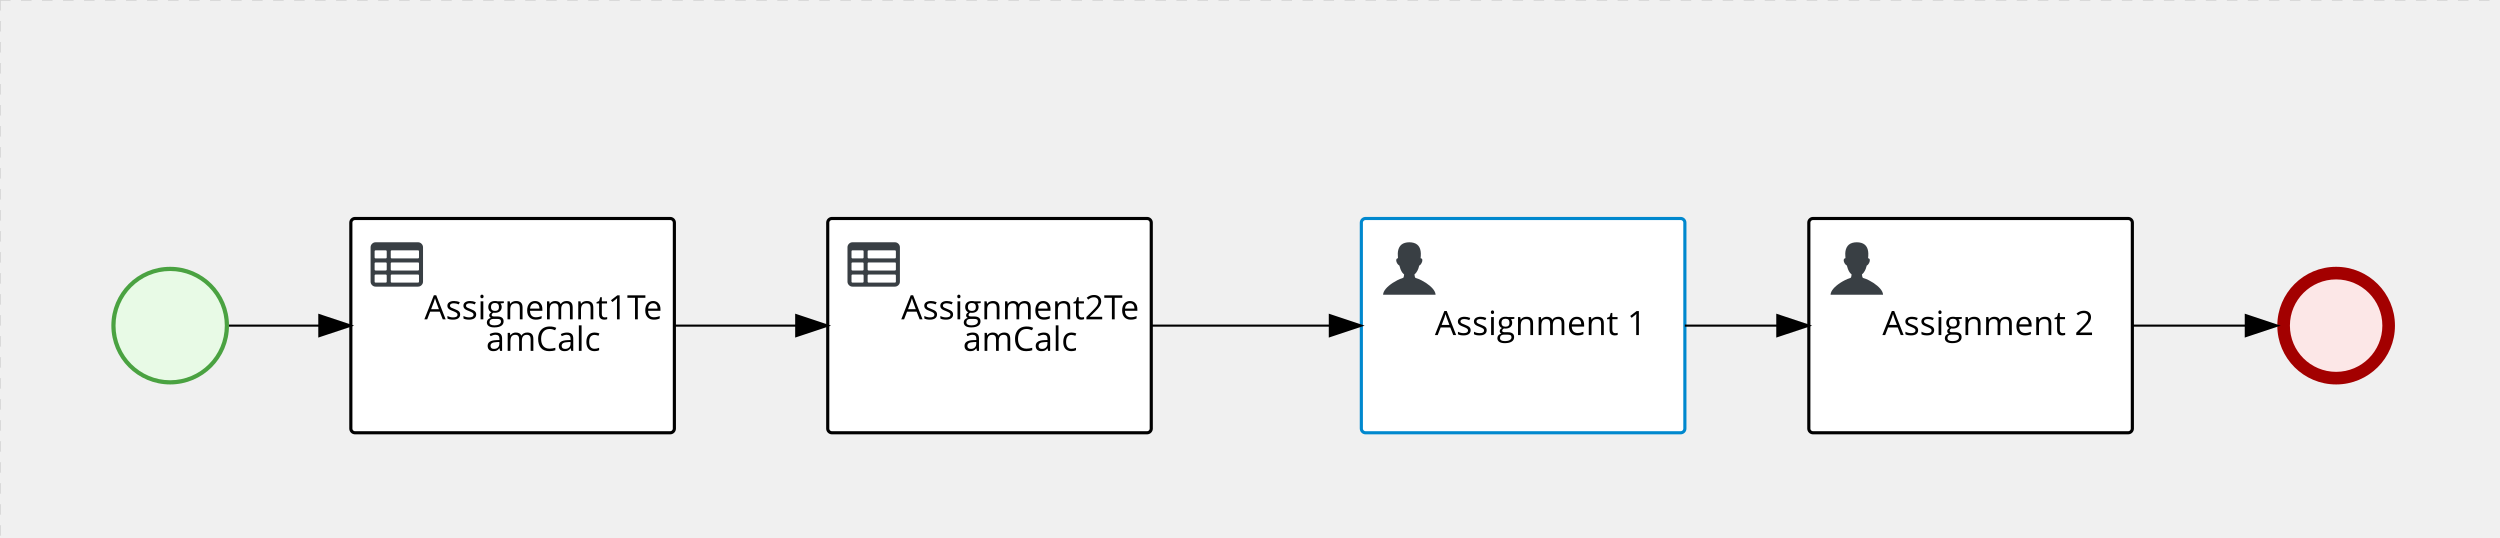
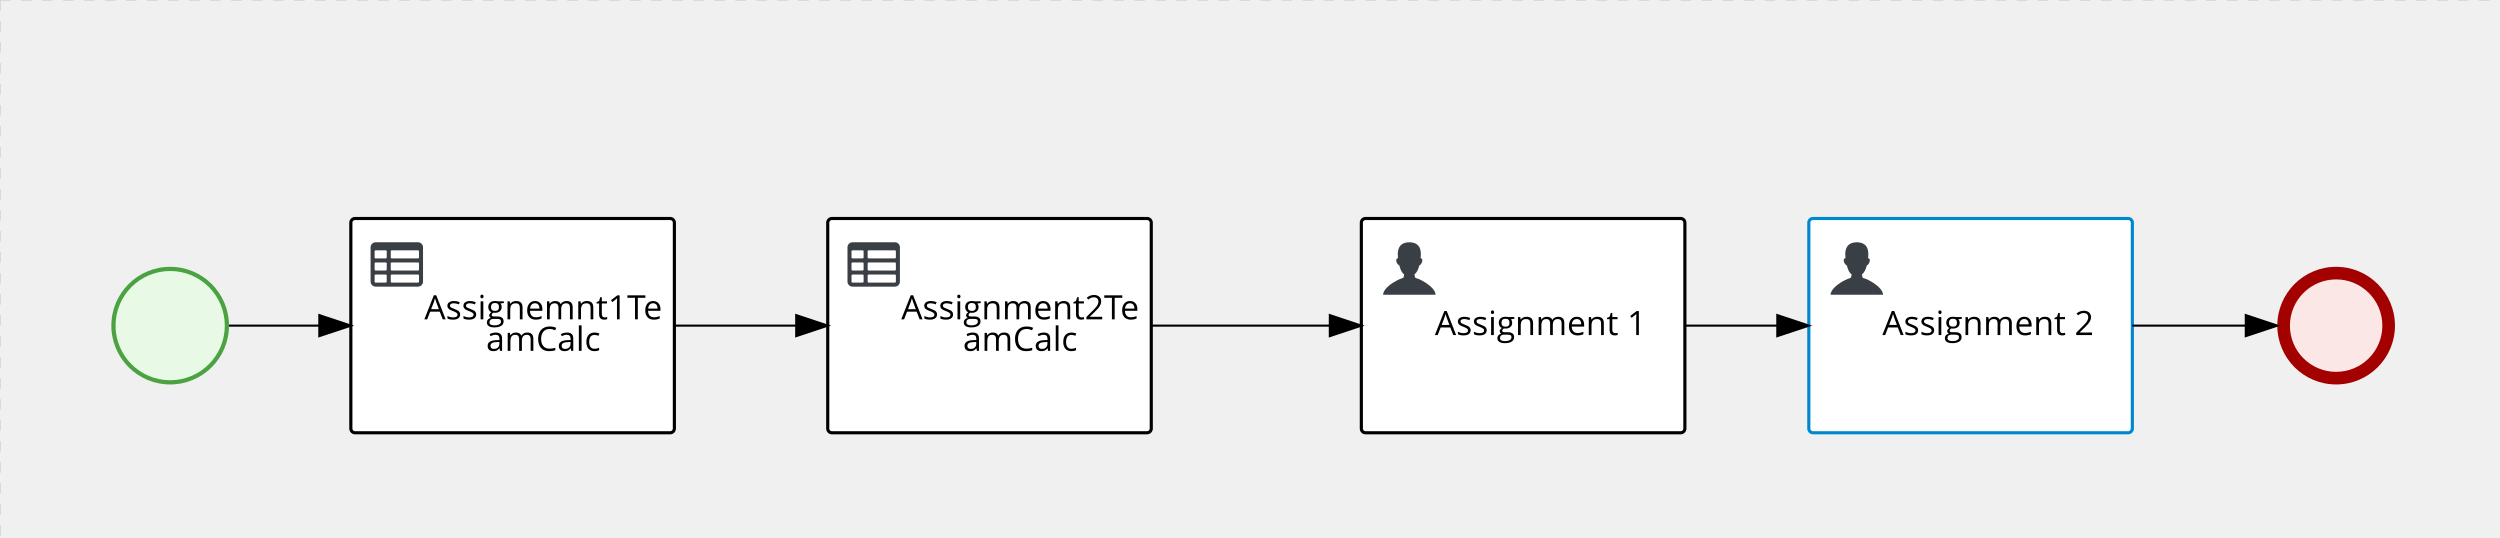
<svg xmlns="http://www.w3.org/2000/svg" version="1.1" width="1190" height="256" viewBox="0 0 1190 256">
  <defs />
  <g transform="matrix(1,0,0,1,0,0)">
    <g>
      <g>
        <g>
          <path fill="none" stroke="#d3d3d3" paint-order="fill stroke markers" d=" M 0 0 L 1200 0" stroke-miterlimit="10" stroke-opacity="0.8" stroke-dasharray="5" />
        </g>
        <g>
          <path fill="none" stroke="#d3d3d3" paint-order="fill stroke markers" d=" M 0 0 L 0 800" stroke-miterlimit="10" stroke-opacity="0.8" stroke-dasharray="5" />
        </g>
      </g>
      <g id="_680BAAF0-97B2-4BA8-9768-5556AF1DDD84" bpmn2nodeid="_680BAAF0-97B2-4BA8-9768-5556AF1DDD84" transform="matrix(1,0,0,1,167,104)">
        <g>
          <path fill="none" stroke="none" />
        </g>
        <g transform="matrix(1,0,0,1,0,0)">
          <path fill="#ffffff" stroke="none" id="_680BAAF0-97B2-4BA8-9768-5556AF1DDD84?shapeType=BACKGROUND" paint-order="stroke fill markers" d=" M 2 0 L 152 0 L 152 0 A 2 2 0 0 1 154 2 L 154 100 L 154 100 A 2 2 0 0 1 152 102 L 2 102 L 2 102 A 2 2 0 0 1 0 100 L 0 2 L 0 2 A 2 2 0 0 1 2 0 Z" />
        </g>
        <g transform="matrix(1,0,0,1,0,0)">
          <path fill="none" stroke="rgb(0,0,0)" id="_680BAAF0-97B2-4BA8-9768-5556AF1DDD84?shapeType=BORDER&amp;renderType=STROKE" paint-order="fill stroke markers" d=" M 2 0 L 152 0 L 152 0 A 2 2 0 0 1 154 2 L 154 100 L 154 100 A 2 2 0 0 1 152 102 L 2 102 L 2 102 A 2 2 0 0 1 0 100 L 0 2 L 0 2 A 2 2 0 0 1 2 0 Z" stroke-miterlimit="10" stroke-width="1.5" stroke-dasharray="" />
        </g>
        <g>
          <g transform="matrix(0.06,0,0,0.06,9.4,9.4)">
            <g transform="matrix(1,0,0,1,0,0)">
              <path fill="#393f44" stroke="none" id="_680BAAF0-97B2-4BA8-9768-5556AF1DDD84undefined" paint-order="stroke fill markers" d=" M 0 0 M 128 344 L 128 296 C 128 293.7 127.2 291.8 125.8 290.2 C 124.4 288.6 122.4 288 120 288 L 40 288 C 37.7 288 35.8 288.8 34.2 290.2 C 32.6 291.6 32 293.7 32 296 L 32 344 C 32 346.3 32.8 348.2 34.2 349.8 C 35.6 351.4 37.6 352 40 352 L 120 352 C 122.3 352 124.2 351.2 125.8 349.8 C 127.4 348.4 128 346.3 128 344 Z M 0 0 M 128 248 L 128 200 C 128 197.7 127.2 195.8 125.8 194.2 C 124.4 192.6 122.4 192 120 192 L 40 192 C 37.7 192 35.8 192.8 34.2 194.2 C 32.6 195.6 32 197.7 32 200 L 32 248 C 32 250.3 32.8 252.2 34.2 253.8 C 35.6 255.4 37.6 256 40 256 L 120 256 C 122.3 256 124.2 255.2 125.8 253.8 C 127.4 252.4 128 250.3 128 248 Z M 0 0 M 376 352 C 378.3 352 380.2 351.2 381.8 349.8 C 383.4 348.4 384 346.4 384 344 L 384 296 C 384 293.7 383.2 291.8 381.8 290.2 C 380.4 288.6 378.4 288 376 288 L 168 288 C 165.7 288 163.8 288.8 162.2 290.2 C 160.6 291.6 160 293.6 160 296 L 160 344 C 160 346.3 160.8 348.2 162.2 349.8 C 163.6 351.4 165.6 352 168 352 L 376 352 Z M 0 0 M 128 152 L 128 104 C 128 101.7 127.2 99.8 125.8 98.2 C 124.4 96.6 122.3 96 120 96 L 40 96 C 37.7 96 35.8 96.8 34.2 98.2 C 32.6 99.6 32 101.7 32 104 L 32 152 C 32 154.3 32.8 156.2 34.2 157.8 C 35.6 159.4 37.6 160 40 160 L 120 160 C 122.3 160 124.2 159.2 125.8 157.8 C 127.4 156.4 128 154.3 128 152 Z M 0 0 M 376 256 C 378.3 256 380.2 255.2 381.8 253.8 C 383.4 252.4 384 250.4 384 248 L 384 200 C 384 197.7 383.2 195.8 381.8 194.2 C 380.4 192.6 378.4 192 376 192 L 168 192 C 165.7 192 163.8 192.8 162.2 194.2 C 160.6 195.6 160 197.6 160 200 L 160 248 C 160 250.3 160.8 252.2 162.2 253.8 C 163.6 255.4 165.6 256 168 256 L 376 256 Z M 0 0 M 376 160 C 378.3 160 380.2 159.2 381.8 157.8 C 383.4 156.4 384 154.4 384 152 L 384 104 C 384 101.7 383.2 99.8 381.8 98.2 C 380.4 96.6 378.3 96 376 96 L 168 96 C 165.7 96 163.8 96.8 162.2 98.2 C 160.6 99.6 160 101.6 160 104 L 160 152 C 160 154.3 160.8 156.2 162.2 157.8 C 163.6 159.4 165.6 160 168 160 L 376 160 Z M 0 0 M 416 72 L 416 344 C 416 355 412.1 364.4 404.2 372.2 C 396.3 380 387 384 376 384 L 40 384 C 29 384 19.6 380.1 11.8 372.2 C 4 364.3 0 355 0 344 L 0 72 C 0 61 3.9 51.6 11.8 43.8 C 19.7 36 29 32 40 32 L 376 32 C 387 32 396.4 35.9 404.2 43.8 C 412 51.7 416 61 416 72 Z" />
            </g>
          </g>
        </g>
        <g transform="matrix(1,0,0,1,35,36)">
          <text fill="#000000" stroke="none" font-family="Open Sans" font-size="12pt" font-style="normal" font-weight="normal" text-decoration="normal" x="56.605" y="12" text-anchor="middle" dominant-baseline="alphabetic">Assignemnt1Te</text>
          <text fill="#000000" stroke="none" font-family="Open Sans" font-size="12pt" font-style="normal" font-weight="normal" text-decoration="normal" x="56.605" y="27" text-anchor="middle" dominant-baseline="alphabetic">       amCalc       </text>
        </g>
      </g>
      <g id="_4D975745-5429-42E1-A7E7-73281F82F067" bpmn2nodeid="_4D975745-5429-42E1-A7E7-73281F82F067" transform="matrix(1,0,0,1,53,127)">
        <g>
          <path fill="none" stroke="none" />
        </g>
        <g transform="matrix(0.125,0,0,0.125,0,0)">
          <g transform="matrix(1,0,0,1,0,0)">
            <path fill="#e8fae6" stroke="none" id="_4D975745-5429-42E1-A7E7-73281F82F067?shapeType=BACKGROUND" paint-order="stroke fill markers" d=" M 0 0 M 444 224 C 444 263.9 434.2 300.8 414.4 334.5 C 394.7 368.2 368 394.9 334.4 414.5 C 300.8 434.1 263.9 444 224 444 C 184.1 444 147.2 434.2 113.5 414.4 C 79.8 394.7 53.1 368 33.5 334.4 C 13.9 300.8 4 263.9 4 224 C 4 184.1 13.8 147.2 33.6 113.5 C 53.4 79.8 80.1 53.1 113.6 33.5 C 147.1 13.9 184.1 4 224 4 C 263.9 4 300.8 13.8 334.5 33.6 C 368.2 53.4 394.9 80.1 414.5 113.6 C 434.1 147.1 444 184.1 444 224 Z" />
          </g>
          <g>
            <g transform="matrix(1,0,0,1,0,0)">
              <g transform="matrix(1,0,0,1,0,0)">
                <path fill="#4aa241" stroke="none" id="_4D975745-5429-42E1-A7E7-73281F82F067?shapeType=BORDER&amp;renderType=FILL" paint-order="stroke fill markers" d=" M 0 0 M 224 0 C 100.3 0 0 100.3 0 224 C 0 347.7 100.3 448 224 448 C 347.7 448 448 347.7 448 224 C 448 100.3 347.7 0 224 0 Z M 0 0 M 224 432 C 109.1 432 16 338.9 16 224 C 16 109.1 109.1 16 224 16 C 338.9 16 432 109.1 432 224 C 432 338.9 338.9 432 224 432 Z" />
              </g>
            </g>
          </g>
        </g>
        <g transform="matrix(1,0,0,1,28,61)" />
      </g>
      <g id="_3D21671D-C179-4C8B-95BA-3F70A6A6F3CC" bpmn2nodeid="_3D21671D-C179-4C8B-95BA-3F70A6A6F3CC" transform="matrix(1,0,0,1,394,104)">
        <g>
          <path fill="none" stroke="none" />
        </g>
        <g transform="matrix(1,0,0,1,0,0)">
          <path fill="#ffffff" stroke="none" id="_3D21671D-C179-4C8B-95BA-3F70A6A6F3CC?shapeType=BACKGROUND" paint-order="stroke fill markers" d=" M 2 0 L 152 0 L 152 0 A 2 2 0 0 1 154 2 L 154 100 L 154 100 A 2 2 0 0 1 152 102 L 2 102 L 2 102 A 2 2 0 0 1 0 100 L 0 2 L 0 2 A 2 2 0 0 1 2 0 Z" />
        </g>
        <g transform="matrix(1,0,0,1,0,0)">
          <path fill="none" stroke="rgb(0,0,0)" id="_3D21671D-C179-4C8B-95BA-3F70A6A6F3CC?shapeType=BORDER&amp;renderType=STROKE" paint-order="fill stroke markers" d=" M 2 0 L 152 0 L 152 0 A 2 2 0 0 1 154 2 L 154 100 L 154 100 A 2 2 0 0 1 152 102 L 2 102 L 2 102 A 2 2 0 0 1 0 100 L 0 2 L 0 2 A 2 2 0 0 1 2 0 Z" stroke-miterlimit="10" stroke-width="1.5" stroke-dasharray="" />
        </g>
        <g>
          <g transform="matrix(0.06,0,0,0.06,9.4,9.4)">
            <g transform="matrix(1,0,0,1,0,0)">
              <path fill="#393f44" stroke="none" id="_3D21671D-C179-4C8B-95BA-3F70A6A6F3CCundefined" paint-order="stroke fill markers" d=" M 0 0 M 128 344 L 128 296 C 128 293.7 127.2 291.8 125.8 290.2 C 124.4 288.6 122.4 288 120 288 L 40 288 C 37.7 288 35.8 288.8 34.2 290.2 C 32.6 291.6 32 293.7 32 296 L 32 344 C 32 346.3 32.8 348.2 34.2 349.8 C 35.6 351.4 37.6 352 40 352 L 120 352 C 122.3 352 124.2 351.2 125.8 349.8 C 127.4 348.4 128 346.3 128 344 Z M 0 0 M 128 248 L 128 200 C 128 197.7 127.2 195.8 125.8 194.2 C 124.4 192.6 122.4 192 120 192 L 40 192 C 37.7 192 35.8 192.8 34.2 194.2 C 32.6 195.6 32 197.7 32 200 L 32 248 C 32 250.3 32.8 252.2 34.2 253.8 C 35.6 255.4 37.6 256 40 256 L 120 256 C 122.3 256 124.2 255.2 125.8 253.8 C 127.4 252.4 128 250.3 128 248 Z M 0 0 M 376 352 C 378.3 352 380.2 351.2 381.8 349.8 C 383.4 348.4 384 346.4 384 344 L 384 296 C 384 293.7 383.2 291.8 381.8 290.2 C 380.4 288.6 378.4 288 376 288 L 168 288 C 165.7 288 163.8 288.8 162.2 290.2 C 160.6 291.6 160 293.6 160 296 L 160 344 C 160 346.3 160.8 348.2 162.2 349.8 C 163.6 351.4 165.6 352 168 352 L 376 352 Z M 0 0 M 128 152 L 128 104 C 128 101.7 127.2 99.8 125.8 98.2 C 124.4 96.6 122.3 96 120 96 L 40 96 C 37.7 96 35.8 96.8 34.2 98.2 C 32.6 99.6 32 101.7 32 104 L 32 152 C 32 154.3 32.8 156.2 34.2 157.8 C 35.6 159.4 37.6 160 40 160 L 120 160 C 122.3 160 124.2 159.2 125.8 157.8 C 127.4 156.4 128 154.3 128 152 Z M 0 0 M 376 256 C 378.3 256 380.2 255.2 381.8 253.8 C 383.4 252.4 384 250.4 384 248 L 384 200 C 384 197.7 383.2 195.8 381.8 194.2 C 380.4 192.6 378.4 192 376 192 L 168 192 C 165.7 192 163.8 192.8 162.2 194.2 C 160.6 195.6 160 197.6 160 200 L 160 248 C 160 250.3 160.8 252.2 162.2 253.8 C 163.6 255.4 165.6 256 168 256 L 376 256 Z M 0 0 M 376 160 C 378.3 160 380.2 159.2 381.8 157.8 C 383.4 156.4 384 154.4 384 152 L 384 104 C 384 101.7 383.2 99.8 381.8 98.2 C 380.4 96.6 378.3 96 376 96 L 168 96 C 165.7 96 163.8 96.8 162.2 98.2 C 160.6 99.6 160 101.6 160 104 L 160 152 C 160 154.3 160.8 156.2 162.2 157.8 C 163.6 159.4 165.6 160 168 160 L 376 160 Z M 0 0 M 416 72 L 416 344 C 416 355 412.1 364.4 404.2 372.2 C 396.3 380 387 384 376 384 L 40 384 C 29 384 19.6 380.1 11.8 372.2 C 4 364.3 0 355 0 344 L 0 72 C 0 61 3.9 51.6 11.8 43.8 C 19.7 36 29 32 40 32 L 376 32 C 387 32 396.4 35.9 404.2 43.8 C 412 51.7 416 61 416 72 Z" />
            </g>
          </g>
        </g>
        <g transform="matrix(1,0,0,1,35,36)">
          <text fill="#000000" stroke="none" font-family="Open Sans" font-size="12pt" font-style="normal" font-weight="normal" text-decoration="normal" x="56.605" y="12" text-anchor="middle" dominant-baseline="alphabetic">Assignment2Te</text>
          <text fill="#000000" stroke="none" font-family="Open Sans" font-size="12pt" font-style="normal" font-weight="normal" text-decoration="normal" x="56.605" y="27" text-anchor="middle" dominant-baseline="alphabetic">       amCalc       </text>
        </g>
      </g>
      <g id="_1E200CD4-3954-4132-9C49-24988AE7F2F6" bpmn2nodeid="_1E200CD4-3954-4132-9C49-24988AE7F2F6" transform="matrix(1,0,0,1,861,104)">
        <g>
          <path fill="none" stroke="none" />
        </g>
        <g transform="matrix(1,0,0,1,0,0)">
          <path fill="#ffffff" stroke="none" id="_1E200CD4-3954-4132-9C49-24988AE7F2F6?shapeType=BACKGROUND" paint-order="stroke fill markers" d=" M 2 0 L 152 0 L 152 0 A 2 2 0 0 1 154 2 L 154 100 L 154 100 A 2 2 0 0 1 152 102 L 2 102 L 2 102 A 2 2 0 0 1 0 100 L 0 2 L 0 2 A 2 2 0 0 1 2 0 Z" />
        </g>
        <g transform="matrix(1,0,0,1,0,0)">
-           <path fill="none" stroke="#000000" id="_1E200CD4-3954-4132-9C49-24988AE7F2F6?shapeType=BORDER&amp;renderType=STROKE" paint-order="fill stroke markers" d=" M 2 0 L 152 0 L 152 0 A 2 2 0 0 1 154 2 L 154 100 L 154 100 A 2 2 0 0 1 152 102 L 2 102 L 2 102 A 2 2 0 0 1 0 100 L 0 2 L 0 2 A 2 2 0 0 1 2 0 Z" stroke-miterlimit="10" stroke-width="1.5" stroke-dasharray="" />
+           <path fill="none" stroke="rgb(0,136,206)" id="_1E200CD4-3954-4132-9C49-24988AE7F2F6?shapeType=BORDER&amp;renderType=STROKE" paint-order="fill stroke markers" d=" M 2 0 L 152 0 L 152 0 A 2 2 0 0 1 154 2 L 154 100 L 154 100 A 2 2 0 0 1 152 102 L 2 102 L 2 102 A 2 2 0 0 1 0 100 L 0 2 L 0 2 A 2 2 0 0 1 2 0 Z" stroke-miterlimit="10" stroke-width="1.5" stroke-dasharray="" />
        </g>
        <g>
          <g transform="matrix(0.06,0,0,0.06,9.4,9.4)">
            <g transform="matrix(1,0,0,1,0,0)">
              <path fill="#393f44" stroke="none" id="_1E200CD4-3954-4132-9C49-24988AE7F2F6undefined" paint-order="stroke fill markers" d=" M 0 0 M 16 445.21 C 16 440.869 18.784 431.129 22.001 424.217 C 35.768 394.64 77.283 359.28 129 333.084 C 144.516 325.224 157.347 319.964 167.807 317.174 C 171.932 316.074 175.729 314.414 176.525 313.363 C 178.894 310.234 180.914 302.908 181.727 294.5 L 182.5 286.5 L 178.507 283.455 C 166.303 274.146 154.284 251.678 148.04 226.5 C 145.611 216.707 145.056 215.462 142.984 215.158 C 141.703 214.97 138.083 212.243 134.939 209.099 C 123.233 197.393 116.891 177.376 121.44 166.49 C 123.002 162.751 128.155 159.01 131.75 159.004 C 134.448 159 134.471 158.603 132.914 138.788 C 130.927 113.496 134.279 92.265 143.132 74.076 C 152.232 55.38 167.569 42.882 189.049 36.66 C 210.203 30.532 237.797 30.532 258.951 36.66 C 300.042 48.563 318.958 83.806 314.955 141 C 314.32 150.075 313.624 157.788 313.409 158.14 C 313.194 158.493 314.575 159.073 316.479 159.43 C 328.929 161.766 330.986 177.018 321.496 196.621 C 316.903 206.109 309.357 214.508 304.817 215.185 C 303.023 215.453 302.293 217.146 299.943 226.5 C 296.659 239.567 294.474 245.305 287.948 257.995 C 282.491 268.606 273.035 281.109 268.108 284.229 L 264.871 286.278 L 265.518 292.889 C 266.345 301.33 268.639 309.871 270.877 312.837 C 272.067 314.415 275.002 315.79 280.063 317.139 C 291.069 320.075 303.617 325.274 321 334.102 C 369.815 358.891 410.848 393.758 425.032 422.5 C 429.07 430.682 432 440.232 432 445.21 L 432 448 L 224 448 L 16 448 L 16 445.21 Z" />
            </g>
          </g>
        </g>
        <g transform="matrix(1,0,0,1,4.04,13.68)">
          <g transform="matrix(0.04,0,0,0.04,63.36,69.12)">
            <g transform="matrix(1,0,0,1,0,0)">
              <path fill="none" stroke="none" />
            </g>
            <g transform="matrix(1,0,0,1,0,0)">
              <path fill="none" stroke="none" />
            </g>
          </g>
        </g>
        <g transform="matrix(1,0,0,1,35,43.5)">
          <text fill="#000000" stroke="none" font-family="Open Sans" font-size="12pt" font-style="normal" font-weight="normal" text-decoration="normal" x="50.328" y="12" text-anchor="middle" dominant-baseline="alphabetic">Assignment 2</text>
        </g>
      </g>
      <g id="_543B9468-31A2-44B1-B7F1-D2C7871174B5" bpmn2nodeid="_543B9468-31A2-44B1-B7F1-D2C7871174B5" transform="matrix(1,0,0,1,648,104)">
        <g>
          <path fill="none" stroke="none" />
        </g>
        <g transform="matrix(1,0,0,1,0,0)">
          <path fill="#ffffff" stroke="none" id="_543B9468-31A2-44B1-B7F1-D2C7871174B5?shapeType=BACKGROUND" paint-order="stroke fill markers" d=" M 2 0 L 152 0 L 152 0 A 2 2 0 0 1 154 2 L 154 100 L 154 100 A 2 2 0 0 1 152 102 L 2 102 L 2 102 A 2 2 0 0 1 0 100 L 0 2 L 0 2 A 2 2 0 0 1 2 0 Z" />
        </g>
        <g transform="matrix(1,0,0,1,0,0)">
-           <path fill="none" stroke="rgb(0,136,206)" id="_543B9468-31A2-44B1-B7F1-D2C7871174B5?shapeType=BORDER&amp;renderType=STROKE" paint-order="fill stroke markers" d=" M 2 0 L 152 0 L 152 0 A 2 2 0 0 1 154 2 L 154 100 L 154 100 A 2 2 0 0 1 152 102 L 2 102 L 2 102 A 2 2 0 0 1 0 100 L 0 2 L 0 2 A 2 2 0 0 1 2 0 Z" stroke-miterlimit="10" stroke-width="1.5" stroke-dasharray="" />
+           <path fill="none" stroke="rgb(0,0,0)" id="_543B9468-31A2-44B1-B7F1-D2C7871174B5?shapeType=BORDER&amp;renderType=STROKE" paint-order="fill stroke markers" d=" M 2 0 L 152 0 L 152 0 A 2 2 0 0 1 154 2 L 154 100 L 154 100 A 2 2 0 0 1 152 102 L 2 102 L 2 102 A 2 2 0 0 1 0 100 L 0 2 L 0 2 A 2 2 0 0 1 2 0 Z" stroke-miterlimit="10" stroke-width="1.5" stroke-dasharray="" />
        </g>
        <g>
          <g transform="matrix(0.06,0,0,0.06,9.4,9.4)">
            <g transform="matrix(1,0,0,1,0,0)">
              <path fill="#393f44" stroke="none" id="_543B9468-31A2-44B1-B7F1-D2C7871174B5undefined" paint-order="stroke fill markers" d=" M 0 0 M 16 445.21 C 16 440.869 18.784 431.129 22.001 424.217 C 35.768 394.64 77.283 359.28 129 333.084 C 144.516 325.224 157.347 319.964 167.807 317.174 C 171.932 316.074 175.729 314.414 176.525 313.363 C 178.894 310.234 180.914 302.908 181.727 294.5 L 182.5 286.5 L 178.507 283.455 C 166.303 274.146 154.284 251.678 148.04 226.5 C 145.611 216.707 145.056 215.462 142.984 215.158 C 141.703 214.97 138.083 212.243 134.939 209.099 C 123.233 197.393 116.891 177.376 121.44 166.49 C 123.002 162.751 128.155 159.01 131.75 159.004 C 134.448 159 134.471 158.603 132.914 138.788 C 130.927 113.496 134.279 92.265 143.132 74.076 C 152.232 55.38 167.569 42.882 189.049 36.66 C 210.203 30.532 237.797 30.532 258.951 36.66 C 300.042 48.563 318.958 83.806 314.955 141 C 314.32 150.075 313.624 157.788 313.409 158.14 C 313.194 158.493 314.575 159.073 316.479 159.43 C 328.929 161.766 330.986 177.018 321.496 196.621 C 316.903 206.109 309.357 214.508 304.817 215.185 C 303.023 215.453 302.293 217.146 299.943 226.5 C 296.659 239.567 294.474 245.305 287.948 257.995 C 282.491 268.606 273.035 281.109 268.108 284.229 L 264.871 286.278 L 265.518 292.889 C 266.345 301.33 268.639 309.871 270.877 312.837 C 272.067 314.415 275.002 315.79 280.063 317.139 C 291.069 320.075 303.617 325.274 321 334.102 C 369.815 358.891 410.848 393.758 425.032 422.5 C 429.07 430.682 432 440.232 432 445.21 L 432 448 L 224 448 L 16 448 L 16 445.21 Z" />
            </g>
          </g>
        </g>
        <g transform="matrix(1,0,0,1,4.04,13.68)">
          <g transform="matrix(0.04,0,0,0.04,63.36,69.12)">
            <g transform="matrix(1,0,0,1,0,0)">
              <path fill="none" stroke="none" />
            </g>
            <g transform="matrix(1,0,0,1,0,0)">
              <path fill="none" stroke="none" />
            </g>
          </g>
        </g>
        <g transform="matrix(1,0,0,1,35,43.5)">
          <text fill="#000000" stroke="none" font-family="Open Sans" font-size="12pt" font-style="normal" font-weight="normal" text-decoration="normal" x="50.328" y="12" text-anchor="middle" dominant-baseline="alphabetic">Assignment 1</text>
        </g>
      </g>
      <g id="_E9A6B7F1-D120-4179-BDD8-5764467B24D6" bpmn2nodeid="_E9A6B7F1-D120-4179-BDD8-5764467B24D6" transform="matrix(1,0,0,1,1084,127)">
        <g>
          <path fill="none" stroke="none" />
        </g>
        <g transform="matrix(0.125,0,0,0.125,0,0)">
          <g transform="matrix(1,0,0,1,0,0)">
            <path fill="#fce7e7" stroke="none" id="_E9A6B7F1-D120-4179-BDD8-5764467B24D6?shapeType=BACKGROUND" paint-order="stroke fill markers" d=" M 0 0 M 444 224 C 444 263.9 434.2 300.8 414.4 334.5 C 394.7 368.2 368 394.9 334.4 414.5 C 300.8 434.1 263.9 444 224 444 C 184.1 444 147.2 434.2 113.5 414.4 C 79.8 394.7 53.1 368 33.5 334.4 C 13.9 300.8 4 263.9 4 224 C 4 184.1 13.8 147.2 33.6 113.5 C 53.4 79.8 80.1 53.1 113.6 33.5 C 147.1 13.9 184.1 4 224 4 C 263.9 4 300.8 13.8 334.5 33.6 C 368.2 53.4 394.9 80.1 414.5 113.6 C 434.1 147.1 444 184.1 444 224 Z" />
          </g>
          <g>
            <g transform="matrix(1,0,0,1,0,0)">
              <g transform="matrix(1,0,0,1,0,0)">
                <path fill="#a30000" stroke="none" id="_E9A6B7F1-D120-4179-BDD8-5764467B24D6?shapeType=BORDER&amp;renderType=FILL" paint-order="stroke fill markers" d=" M 0 0 M 224 0 C 100.3 0 0 100.3 0 224 C 0 347.7 100.3 448 224 448 C 347.7 448 448 347.7 448 224 C 448 100.3 347.7 0 224 0 Z M 0 0 M 224 400 C 126.8 400 48 321.2 48 224 C 48 126.8 126.8 48 224 48 C 321.2 48 400 126.8 400 224 C 400 321.2 321.2 400 224 400 Z" />
              </g>
            </g>
          </g>
        </g>
        <g transform="matrix(1,0,0,1,28,61)" />
      </g>
      <g id="_CDFC68AB-741C-455E-999C-0132C72CE144" bpmn2nodeid="_CDFC68AB-741C-455E-999C-0132C72CE144">
        <g>
          <path fill="none" stroke="#000000" paint-order="fill stroke markers" d=" M 109 155 L 152 155" stroke-miterlimit="10" stroke-dasharray="" />
        </g>
        <g transform="matrix(1,0,0,1,109,155)" />
        <g transform="matrix(6.123233995736766e-17,1,-1,6.123233995736766e-17,167,150)">
          <path fill="#000000" stroke="#000000" paint-order="fill stroke markers" d=" M 10 15 L 0 15 L 5 0 Z" stroke-miterlimit="10" stroke-dasharray="" />
        </g>
        <g transform="matrix(1,0,0,1,109,145)" />
      </g>
      <g id="_4754FAB2-F823-4A53-A882-66FD6B01A7CB" bpmn2nodeid="_4754FAB2-F823-4A53-A882-66FD6B01A7CB">
        <g>
          <path fill="none" stroke="#000000" paint-order="fill stroke markers" d=" M 321 155 L 379 155" stroke-miterlimit="10" stroke-dasharray="" />
        </g>
        <g transform="matrix(1,0,0,1,321,155)" />
        <g transform="matrix(6.123233995736766e-17,1,-1,6.123233995736766e-17,394,150)">
          <path fill="#000000" stroke="#000000" paint-order="fill stroke markers" d=" M 10 15 L 0 15 L 5 0 Z" stroke-miterlimit="10" stroke-dasharray="" />
        </g>
        <g transform="matrix(1,0,0,1,321,145)" />
      </g>
      <g id="_32D841C4-2404-472D-8A91-56F38773FDA6" bpmn2nodeid="_32D841C4-2404-472D-8A91-56F38773FDA6">
        <g>
          <path fill="none" stroke="#000000" paint-order="fill stroke markers" d=" M 548 155 L 633 155" stroke-miterlimit="10" stroke-dasharray="" />
        </g>
        <g transform="matrix(1,0,0,1,548,155)" />
        <g transform="matrix(6.123233995736766e-17,1,-1,6.123233995736766e-17,648,150)">
          <path fill="#000000" stroke="#000000" paint-order="fill stroke markers" d=" M 10 15 L 0 15 L 5 0 Z" stroke-miterlimit="10" stroke-dasharray="" />
        </g>
        <g transform="matrix(1,0,0,1,548,145)" />
      </g>
      <g id="_72151E49-2056-461D-9524-DFD4B6F4E14D" bpmn2nodeid="_72151E49-2056-461D-9524-DFD4B6F4E14D">
        <g>
          <path fill="none" stroke="#000000" paint-order="fill stroke markers" d=" M 802 155 L 846 155" stroke-miterlimit="10" stroke-dasharray="" />
        </g>
        <g transform="matrix(1,0,0,1,802,155)" />
        <g transform="matrix(6.123233995736766e-17,1,-1,6.123233995736766e-17,861,150)">
          <path fill="#000000" stroke="#000000" paint-order="fill stroke markers" d=" M 10 15 L 0 15 L 5 0 Z" stroke-miterlimit="10" stroke-dasharray="" />
        </g>
        <g transform="matrix(1,0,0,1,802,145)" />
      </g>
      <g id="_8AF2ECDF-93FF-426B-8FB0-78F2BF63DDF9" bpmn2nodeid="_8AF2ECDF-93FF-426B-8FB0-78F2BF63DDF9">
        <g>
          <path fill="none" stroke="#000000" paint-order="fill stroke markers" d=" M 1015 155 L 1069 155" stroke-miterlimit="10" stroke-dasharray="" />
        </g>
        <g transform="matrix(1,0,0,1,1015,155)" />
        <g transform="matrix(6.123233995736766e-17,1,-1,6.123233995736766e-17,1084,150)">
          <path fill="#000000" stroke="#000000" paint-order="fill stroke markers" d=" M 10 15 L 0 15 L 5 0 Z" stroke-miterlimit="10" stroke-dasharray="" />
        </g>
        <g transform="matrix(1,0,0,1,1015,145)" />
      </g>
      <g transform="matrix(1,0,0,1,53,127)" />
-       <g transform="matrix(1,0,0,1,861,104)" />
      <g transform="matrix(1,0,0,1,1084,127)" />
      <g transform="matrix(1,0,0,1,167,104)" />
      <g transform="matrix(1,0,0,1,394,104)" />
      <g transform="matrix(1,0,0,1,648,104)" />
+       <g transform="matrix(1,0,0,1,861,104)" />
    </g>
  </g>
</svg>
